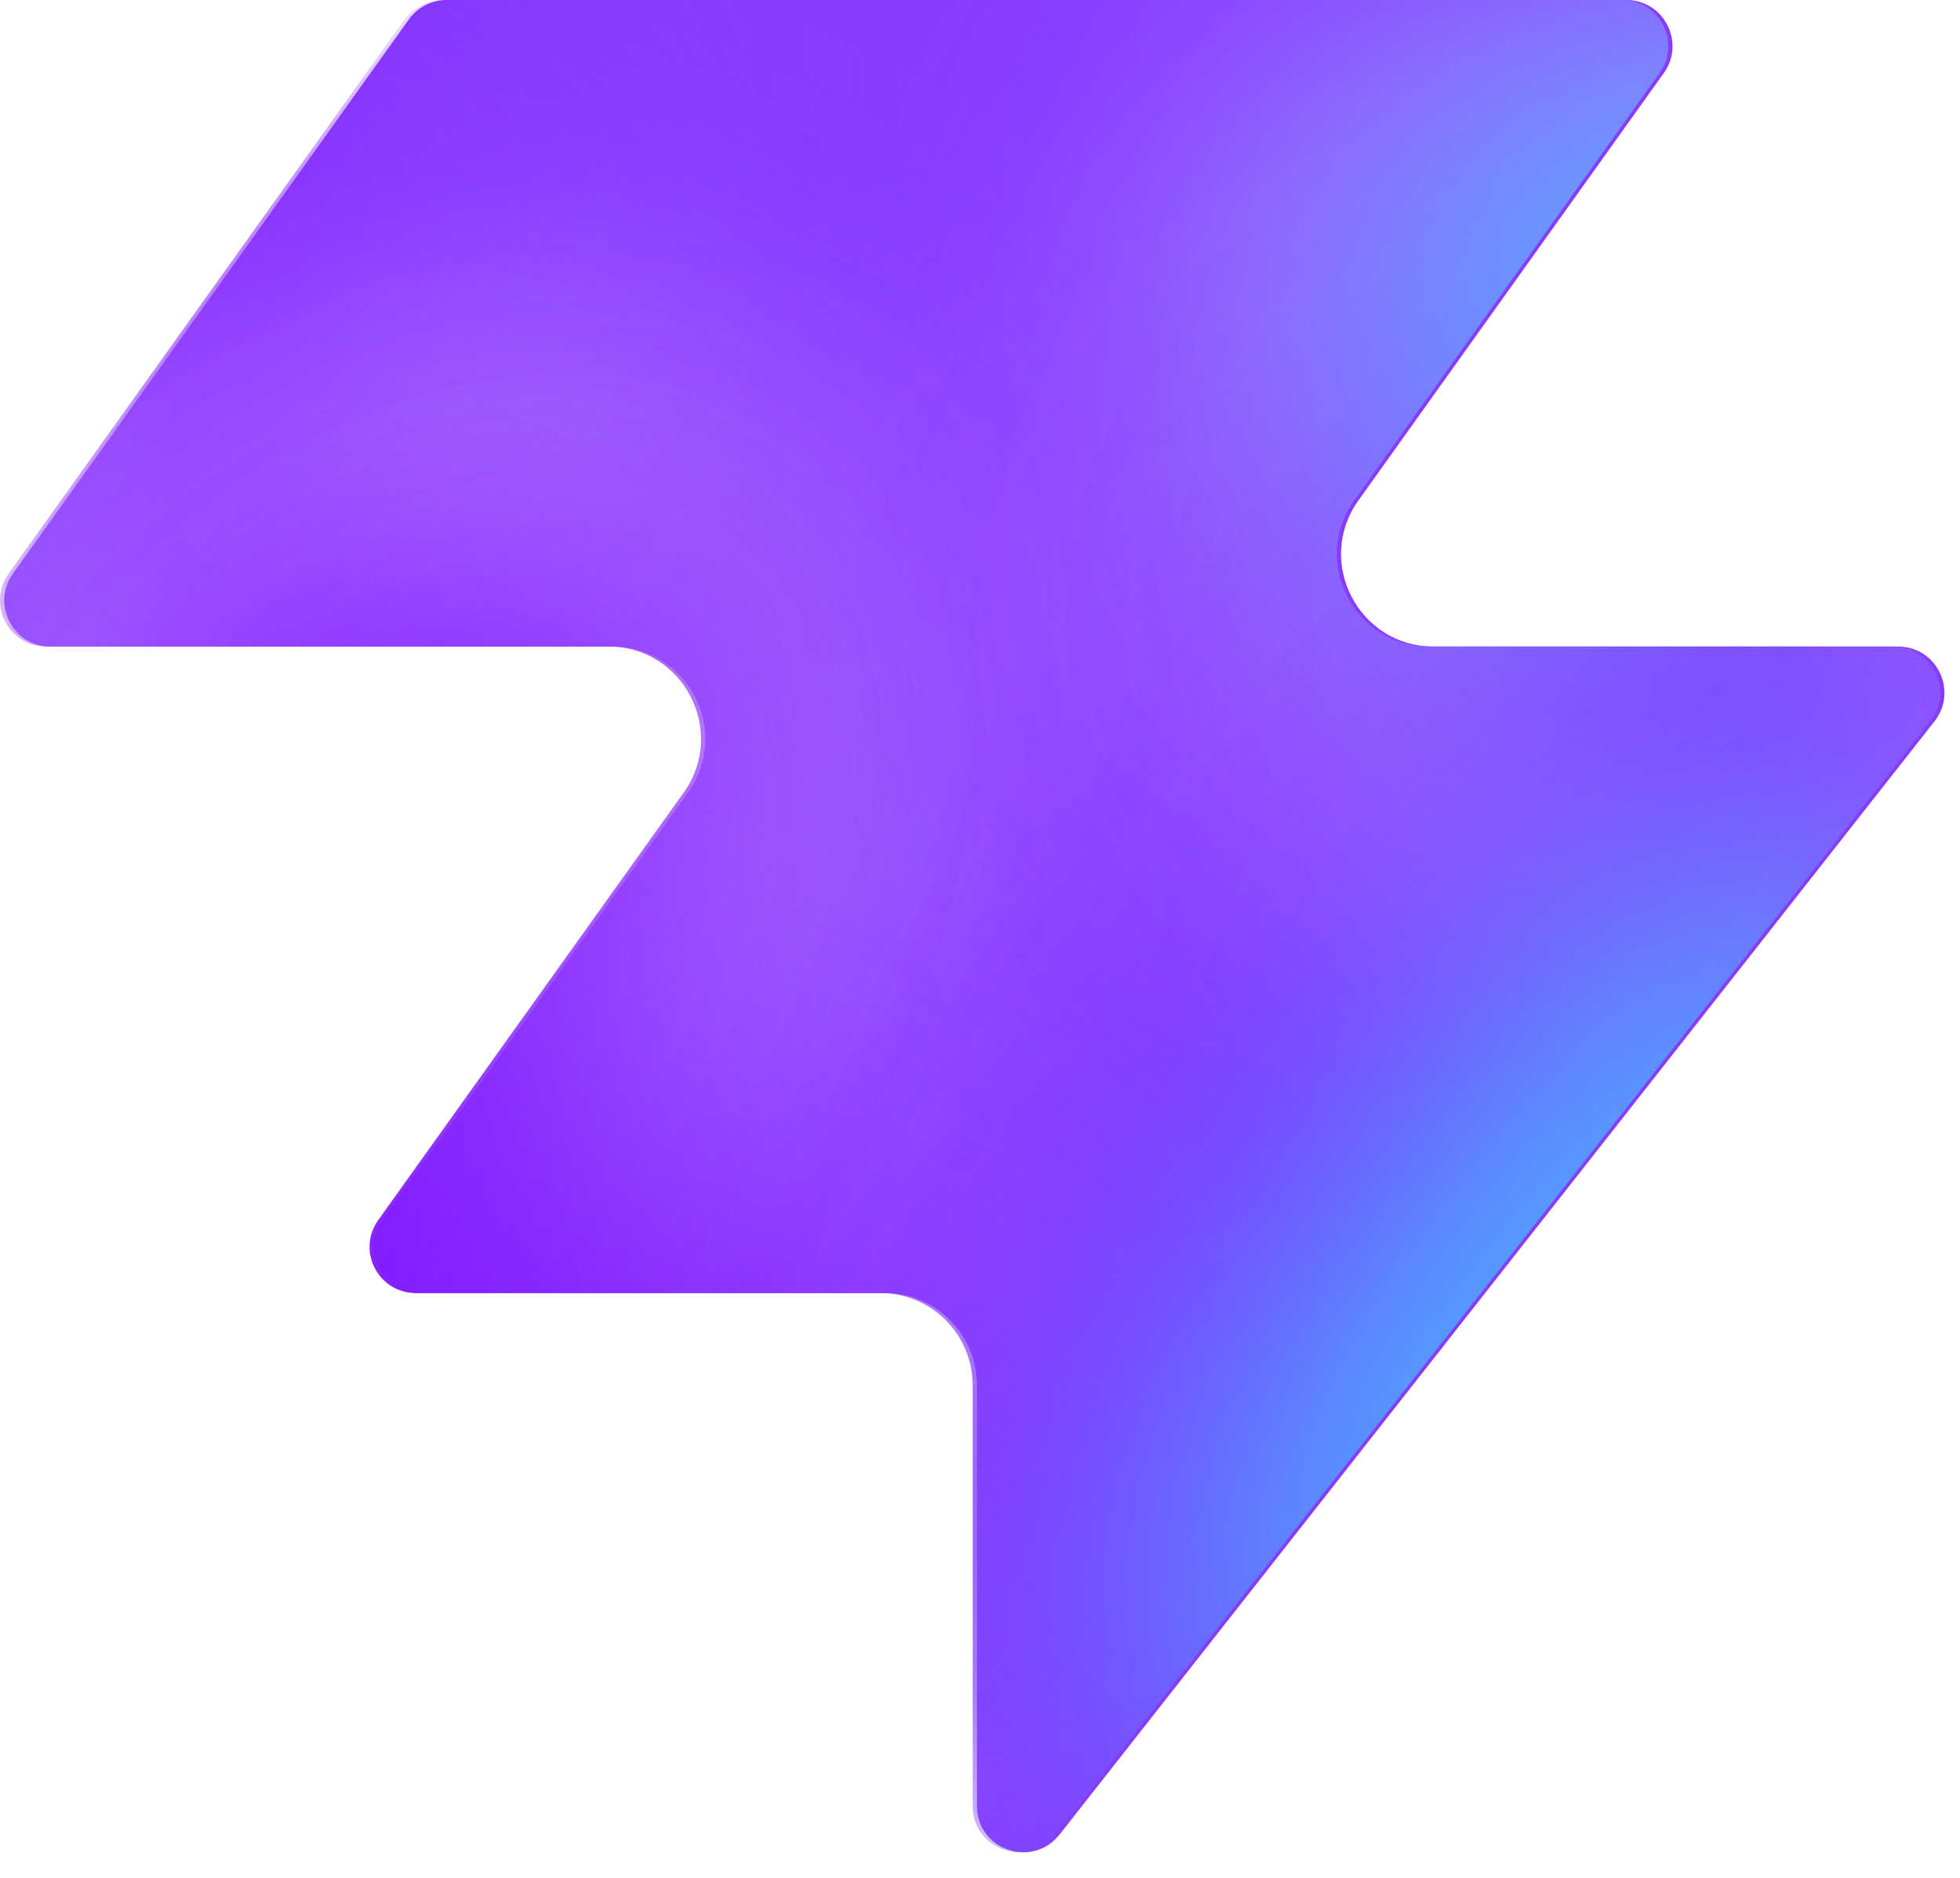
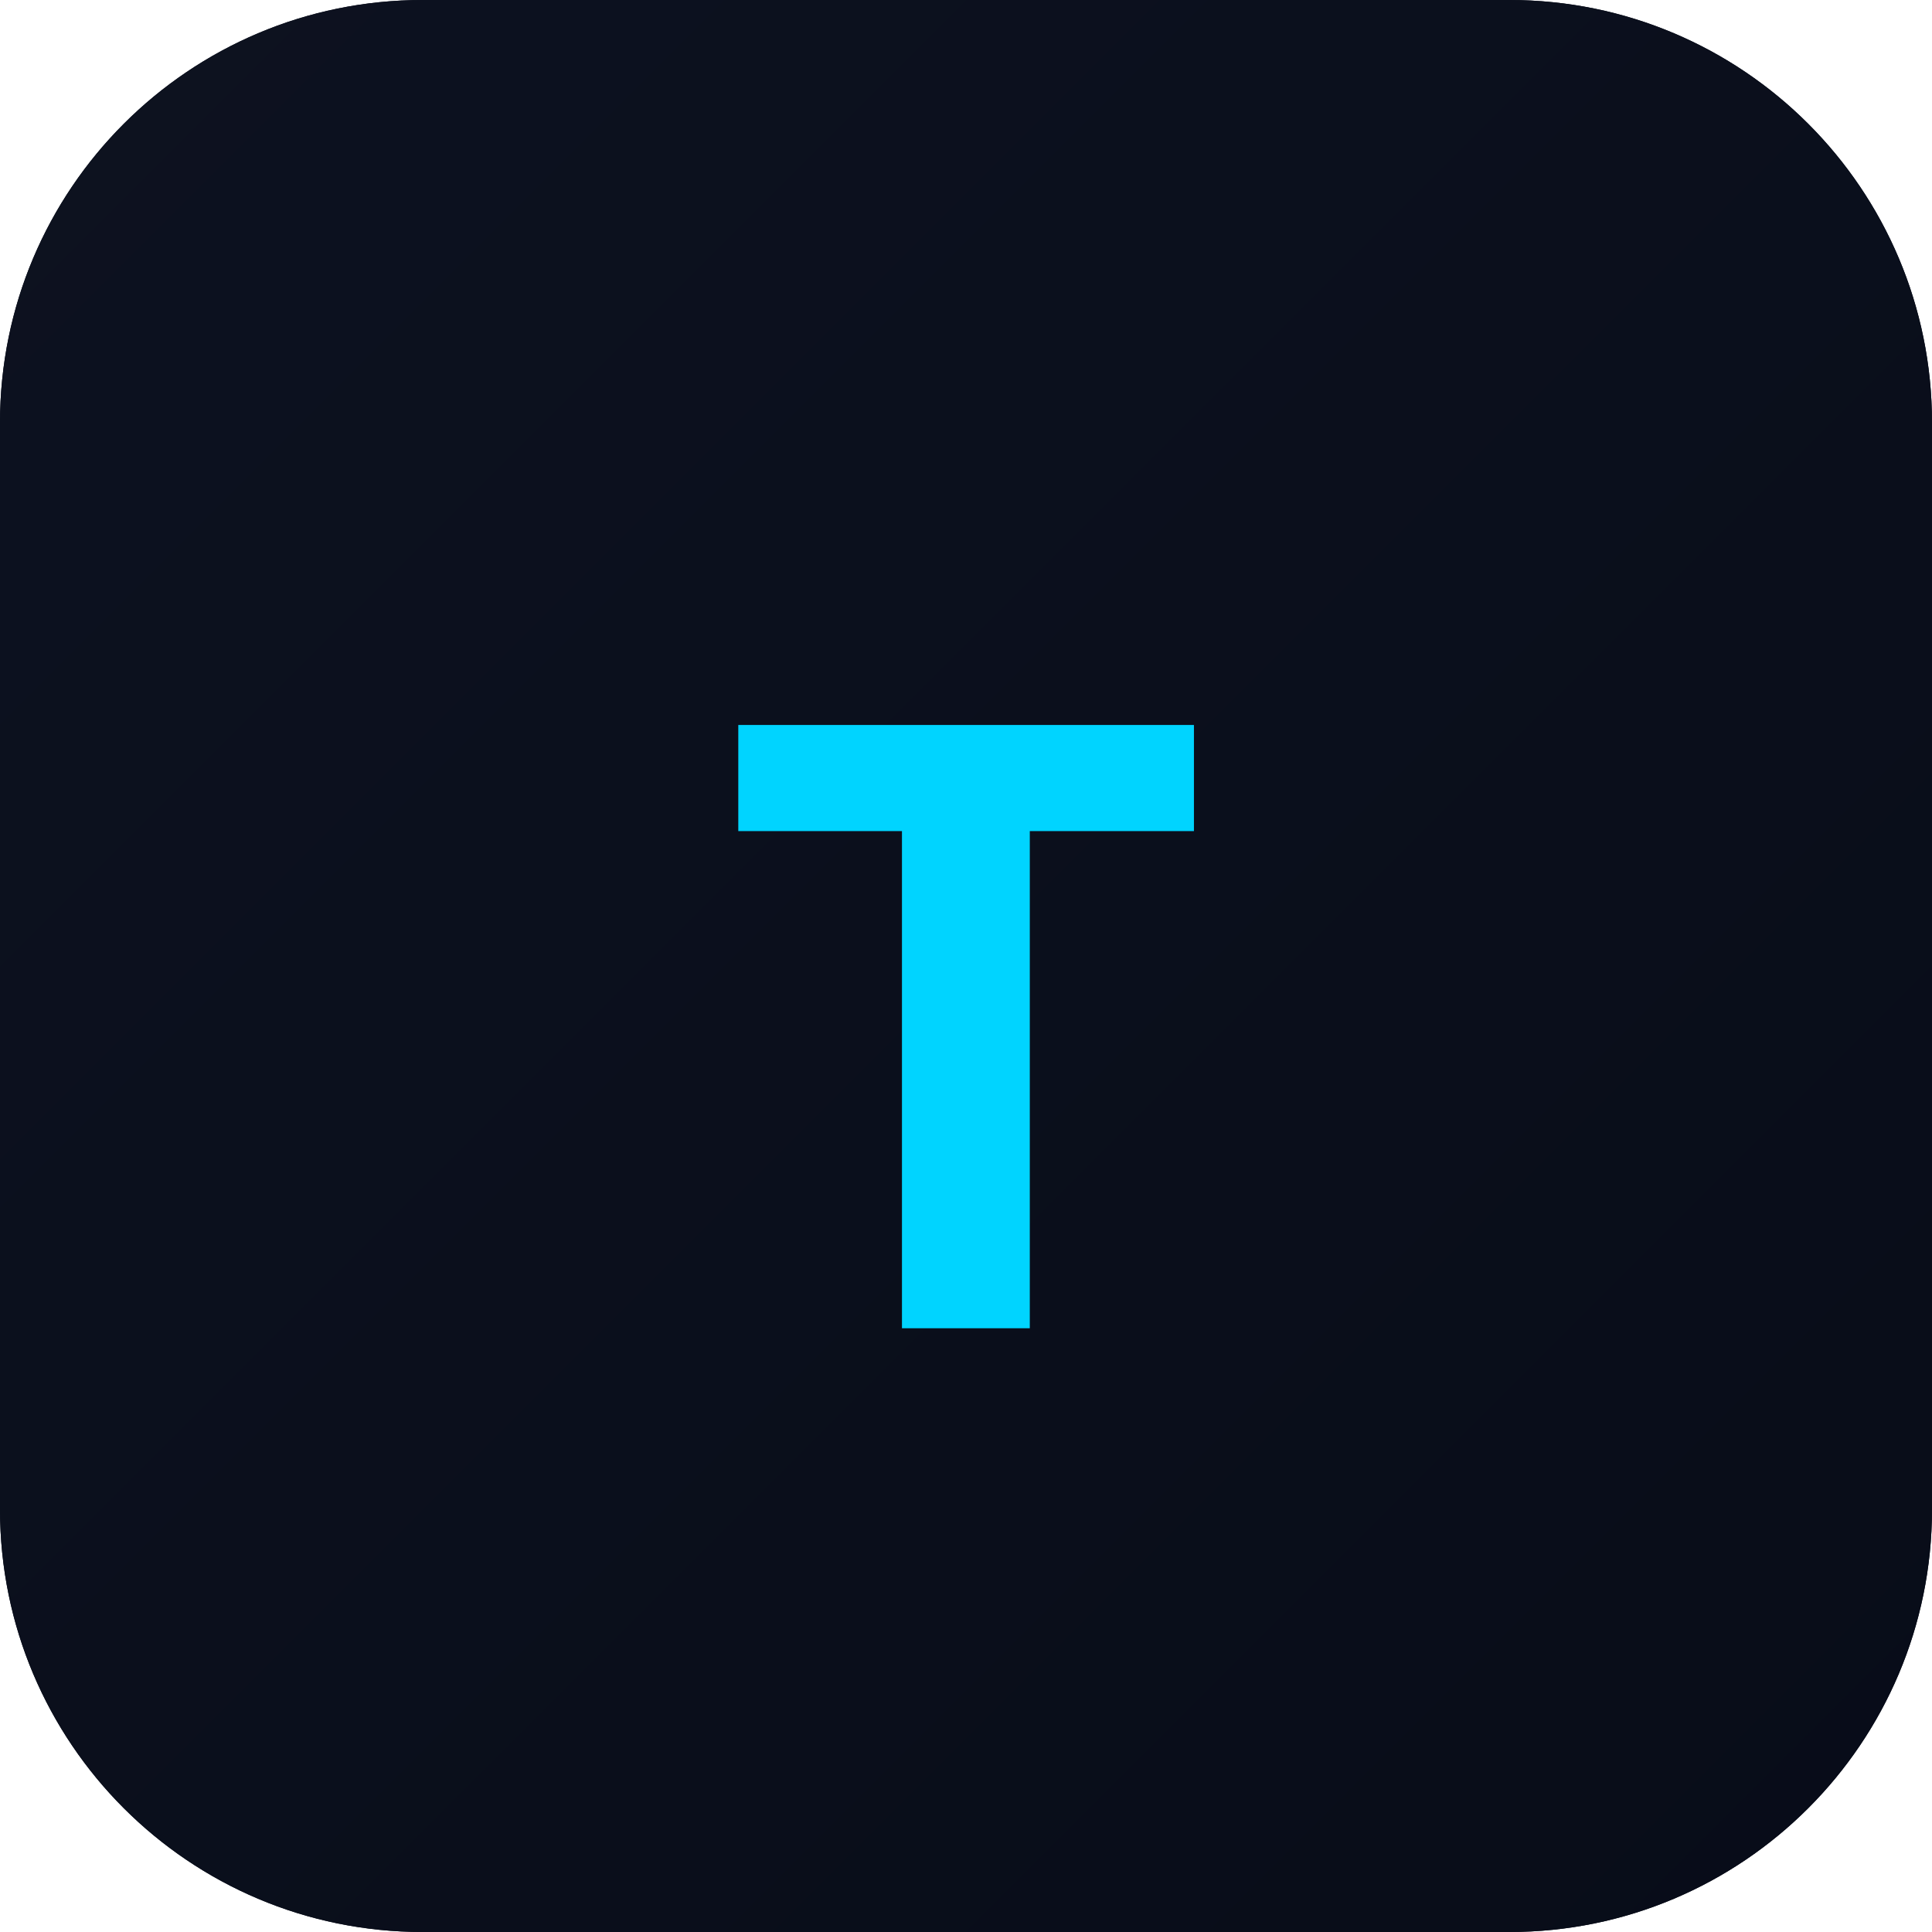
- <svg xmlns="http://www.w3.org/2000/svg" width="48" height="46" fill="none" viewBox="0 0 48 46">
-   <path fill="#863bff" d="M25.946 44.938c-.664.845-2.021.375-2.021-.698V33.937a2.26 2.26 0 0 0-2.262-2.262H10.287c-.92 0-1.456-1.04-.92-1.788l7.48-10.471c1.07-1.497 0-3.578-1.842-3.578H1.237c-.92 0-1.456-1.04-.92-1.788L10.013.474c.214-.297.556-.474.92-.474h28.894c.92 0 1.456 1.04.92 1.788l-7.48 10.471c-1.07 1.498 0 3.579 1.842 3.579h11.377c.943 0 1.473 1.088.89 1.83L25.947 44.94z" style="fill:#863bff;fill:color(display-p3 .525 .23 1);fill-opacity:1" />
-   <mask id="a" width="48" height="46" x="0" y="0" maskUnits="userSpaceOnUse" style="mask-type:alpha">
-     <path fill="#000" d="M25.842 44.938c-.664.844-2.021.375-2.021-.698V33.937a2.26 2.26 0 0 0-2.262-2.262H10.183c-.92 0-1.456-1.04-.92-1.788l7.48-10.471c1.07-1.498 0-3.579-1.842-3.579H1.133c-.92 0-1.456-1.04-.92-1.787L9.91.473c.214-.297.556-.474.92-.474h28.894c.92 0 1.456 1.04.92 1.788l-7.48 10.471c-1.07 1.498 0 3.578 1.842 3.578h11.377c.943 0 1.473 1.088.89 1.832L25.843 44.94z" style="fill:#000;fill-opacity:1" />
-   </mask>
-   <g mask="url(#a)">
-     <g filter="url(#b)">
-       <ellipse cx="5.508" cy="14.704" fill="#ede6ff" rx="5.508" ry="14.704" style="fill:#ede6ff;fill:color(display-p3 .927 .903 1);fill-opacity:1" transform="matrix(.00324 1 1 -.00324 -4.47 31.516)" />
-     </g>
-     <g filter="url(#c)">
-       <ellipse cx="10.399" cy="29.851" fill="#ede6ff" rx="10.399" ry="29.851" style="fill:#ede6ff;fill:color(display-p3 .927 .903 1);fill-opacity:1" transform="matrix(.00324 1 1 -.00324 -39.328 7.883)" />
-     </g>
-     <g filter="url(#d)">
-       <ellipse cx="5.508" cy="30.487" fill="#7e14ff" rx="5.508" ry="30.487" style="fill:#7e14ff;fill:color(display-p3 .492 .077 1);fill-opacity:1" transform="rotate(89.814 -25.913 -14.639)scale(1 -1)" />
-     </g>
-     <g filter="url(#e)">
-       <ellipse cx="5.508" cy="30.599" fill="#7e14ff" rx="5.508" ry="30.599" style="fill:#7e14ff;fill:color(display-p3 .492 .077 1);fill-opacity:1" transform="rotate(89.814 -32.644 -3.334)scale(1 -1)" />
-     </g>
-     <g filter="url(#f)">
-       <ellipse cx="5.508" cy="30.599" fill="#7e14ff" rx="5.508" ry="30.599" style="fill:#7e14ff;fill:color(display-p3 .492 .077 1);fill-opacity:1" transform="matrix(.00324 1 1 -.00324 -34.34 30.47)" />
-     </g>
-     <g filter="url(#g)">
-       <ellipse cx="14.072" cy="22.078" fill="#ede6ff" rx="14.072" ry="22.078" style="fill:#ede6ff;fill:color(display-p3 .927 .903 1);fill-opacity:1" transform="rotate(93.35 24.506 48.493)scale(-1 1)" />
-     </g>
-     <g filter="url(#h)">
-       <ellipse cx="3.47" cy="21.501" fill="#7e14ff" rx="3.47" ry="21.501" style="fill:#7e14ff;fill:color(display-p3 .492 .077 1);fill-opacity:1" transform="rotate(89.009 28.708 47.59)scale(-1 1)" />
-     </g>
-     <g filter="url(#i)">
-       <ellipse cx="3.47" cy="21.501" fill="#7e14ff" rx="3.47" ry="21.501" style="fill:#7e14ff;fill:color(display-p3 .492 .077 1);fill-opacity:1" transform="rotate(89.009 28.708 47.59)scale(-1 1)" />
-     </g>
-     <g filter="url(#j)">
-       <ellipse cx=".387" cy="8.972" fill="#7e14ff" rx="4.407" ry="29.108" style="fill:#7e14ff;fill:color(display-p3 .492 .077 1);fill-opacity:1" transform="rotate(39.51 .387 8.972)" />
-     </g>
-     <g filter="url(#k)">
-       <ellipse cx="47.523" cy="-6.092" fill="#7e14ff" rx="4.407" ry="29.108" style="fill:#7e14ff;fill:color(display-p3 .492 .077 1);fill-opacity:1" transform="rotate(37.892 47.523 -6.092)" />
-     </g>
-     <g filter="url(#l)">
-       <ellipse cx="41.412" cy="6.333" fill="#47bfff" rx="5.971" ry="9.665" style="fill:#47bfff;fill:color(display-p3 .28 .748 1);fill-opacity:1" transform="rotate(37.892 41.412 6.333)" />
-     </g>
-     <g filter="url(#m)">
-       <ellipse cx="-1.879" cy="38.332" fill="#7e14ff" rx="4.407" ry="29.108" style="fill:#7e14ff;fill:color(display-p3 .492 .077 1);fill-opacity:1" transform="rotate(37.892 -1.88 38.332)" />
-     </g>
-     <g filter="url(#n)">
-       <ellipse cx="-1.879" cy="38.332" fill="#7e14ff" rx="4.407" ry="29.108" style="fill:#7e14ff;fill:color(display-p3 .492 .077 1);fill-opacity:1" transform="rotate(37.892 -1.88 38.332)" />
-     </g>
-     <g filter="url(#o)">
-       <ellipse cx="35.651" cy="29.907" fill="#7e14ff" rx="4.407" ry="29.108" style="fill:#7e14ff;fill:color(display-p3 .492 .077 1);fill-opacity:1" transform="rotate(37.892 35.651 29.907)" />
-     </g>
-     <g filter="url(#p)">
-       <ellipse cx="38.418" cy="32.4" fill="#47bfff" rx="5.971" ry="15.297" style="fill:#47bfff;fill:color(display-p3 .28 .748 1);fill-opacity:1" transform="rotate(37.892 38.418 32.4)" />
-     </g>
-   </g>
+ <svg xmlns="http://www.w3.org/2000/svg" viewBox="0 0 64 64" fill="none">
+   <rect width="64" height="64" rx="14" fill="#080c18" />
+   <rect width="64" height="64" rx="14" fill="url(#grad)" />
+   <text x="32" y="44" font-family="Arial Black, sans-serif" font-size="28" font-weight="900" fill="#00d4ff" text-anchor="middle" letter-spacing="1">T</text>
  <defs>
-     <filter id="b" width="60.045" height="41.654" x="-19.77" y="16.149" color-interpolation-filters="sRGB" filterUnits="userSpaceOnUse">
-       <feFlood flood-opacity="0" result="BackgroundImageFix" />
-       <feBlend in="SourceGraphic" in2="BackgroundImageFix" result="shape" />
-       <feGaussianBlur result="effect1_foregroundBlur_2002_17158" stdDeviation="7.659" />
-     </filter>
-     <filter id="c" width="90.34" height="51.437" x="-54.613" y="-7.533" color-interpolation-filters="sRGB" filterUnits="userSpaceOnUse">
-       <feFlood flood-opacity="0" result="BackgroundImageFix" />
-       <feBlend in="SourceGraphic" in2="BackgroundImageFix" result="shape" />
-       <feGaussianBlur result="effect1_foregroundBlur_2002_17158" stdDeviation="7.659" />
-     </filter>
-     <filter id="d" width="79.355" height="29.4" x="-49.64" y="2.03" color-interpolation-filters="sRGB" filterUnits="userSpaceOnUse">
-       <feFlood flood-opacity="0" result="BackgroundImageFix" />
-       <feBlend in="SourceGraphic" in2="BackgroundImageFix" result="shape" />
-       <feGaussianBlur result="effect1_foregroundBlur_2002_17158" stdDeviation="4.596" />
-     </filter>
-     <filter id="e" width="79.579" height="29.4" x="-45.045" y="20.029" color-interpolation-filters="sRGB" filterUnits="userSpaceOnUse">
-       <feFlood flood-opacity="0" result="BackgroundImageFix" />
-       <feBlend in="SourceGraphic" in2="BackgroundImageFix" result="shape" />
-       <feGaussianBlur result="effect1_foregroundBlur_2002_17158" stdDeviation="4.596" />
-     </filter>
-     <filter id="f" width="79.579" height="29.4" x="-43.513" y="21.178" color-interpolation-filters="sRGB" filterUnits="userSpaceOnUse">
-       <feFlood flood-opacity="0" result="BackgroundImageFix" />
-       <feBlend in="SourceGraphic" in2="BackgroundImageFix" result="shape" />
-       <feGaussianBlur result="effect1_foregroundBlur_2002_17158" stdDeviation="4.596" />
-     </filter>
-     <filter id="g" width="74.749" height="58.852" x="15.756" y="-17.901" color-interpolation-filters="sRGB" filterUnits="userSpaceOnUse">
-       <feFlood flood-opacity="0" result="BackgroundImageFix" />
-       <feBlend in="SourceGraphic" in2="BackgroundImageFix" result="shape" />
-       <feGaussianBlur result="effect1_foregroundBlur_2002_17158" stdDeviation="7.659" />
-     </filter>
-     <filter id="h" width="61.377" height="25.362" x="23.548" y="2.284" color-interpolation-filters="sRGB" filterUnits="userSpaceOnUse">
-       <feFlood flood-opacity="0" result="BackgroundImageFix" />
-       <feBlend in="SourceGraphic" in2="BackgroundImageFix" result="shape" />
-       <feGaussianBlur result="effect1_foregroundBlur_2002_17158" stdDeviation="4.596" />
-     </filter>
-     <filter id="i" width="61.377" height="25.362" x="23.548" y="2.284" color-interpolation-filters="sRGB" filterUnits="userSpaceOnUse">
-       <feFlood flood-opacity="0" result="BackgroundImageFix" />
-       <feBlend in="SourceGraphic" in2="BackgroundImageFix" result="shape" />
-       <feGaussianBlur result="effect1_foregroundBlur_2002_17158" stdDeviation="4.596" />
-     </filter>
-     <filter id="j" width="56.045" height="63.649" x="-27.636" y="-22.853" color-interpolation-filters="sRGB" filterUnits="userSpaceOnUse">
-       <feFlood flood-opacity="0" result="BackgroundImageFix" />
-       <feBlend in="SourceGraphic" in2="BackgroundImageFix" result="shape" />
-       <feGaussianBlur result="effect1_foregroundBlur_2002_17158" stdDeviation="4.596" />
-     </filter>
-     <filter id="k" width="54.814" height="64.646" x="20.116" y="-38.415" color-interpolation-filters="sRGB" filterUnits="userSpaceOnUse">
-       <feFlood flood-opacity="0" result="BackgroundImageFix" />
-       <feBlend in="SourceGraphic" in2="BackgroundImageFix" result="shape" />
-       <feGaussianBlur result="effect1_foregroundBlur_2002_17158" stdDeviation="4.596" />
-     </filter>
-     <filter id="l" width="33.541" height="35.313" x="24.641" y="-11.323" color-interpolation-filters="sRGB" filterUnits="userSpaceOnUse">
-       <feFlood flood-opacity="0" result="BackgroundImageFix" />
-       <feBlend in="SourceGraphic" in2="BackgroundImageFix" result="shape" />
-       <feGaussianBlur result="effect1_foregroundBlur_2002_17158" stdDeviation="4.596" />
-     </filter>
-     <filter id="m" width="54.814" height="64.646" x="-29.286" y="6.009" color-interpolation-filters="sRGB" filterUnits="userSpaceOnUse">
-       <feFlood flood-opacity="0" result="BackgroundImageFix" />
-       <feBlend in="SourceGraphic" in2="BackgroundImageFix" result="shape" />
-       <feGaussianBlur result="effect1_foregroundBlur_2002_17158" stdDeviation="4.596" />
-     </filter>
-     <filter id="n" width="54.814" height="64.646" x="-29.286" y="6.009" color-interpolation-filters="sRGB" filterUnits="userSpaceOnUse">
-       <feFlood flood-opacity="0" result="BackgroundImageFix" />
-       <feBlend in="SourceGraphic" in2="BackgroundImageFix" result="shape" />
-       <feGaussianBlur result="effect1_foregroundBlur_2002_17158" stdDeviation="4.596" />
-     </filter>
-     <filter id="o" width="54.814" height="64.646" x="8.244" y="-2.416" color-interpolation-filters="sRGB" filterUnits="userSpaceOnUse">
-       <feFlood flood-opacity="0" result="BackgroundImageFix" />
-       <feBlend in="SourceGraphic" in2="BackgroundImageFix" result="shape" />
-       <feGaussianBlur result="effect1_foregroundBlur_2002_17158" stdDeviation="4.596" />
-     </filter>
-     <filter id="p" width="39.409" height="43.623" x="18.713" y="10.588" color-interpolation-filters="sRGB" filterUnits="userSpaceOnUse">
-       <feFlood flood-opacity="0" result="BackgroundImageFix" />
-       <feBlend in="SourceGraphic" in2="BackgroundImageFix" result="shape" />
-       <feGaussianBlur result="effect1_foregroundBlur_2002_17158" stdDeviation="4.596" />
-     </filter>
+     <linearGradient id="grad" x1="0" y1="0" x2="64" y2="64" gradientUnits="userSpaceOnUse">
+       <stop offset="0%" stop-color="#0d1220" />
+       <stop offset="100%" stop-color="#080c18" />
+     </linearGradient>
  </defs>
</svg>
